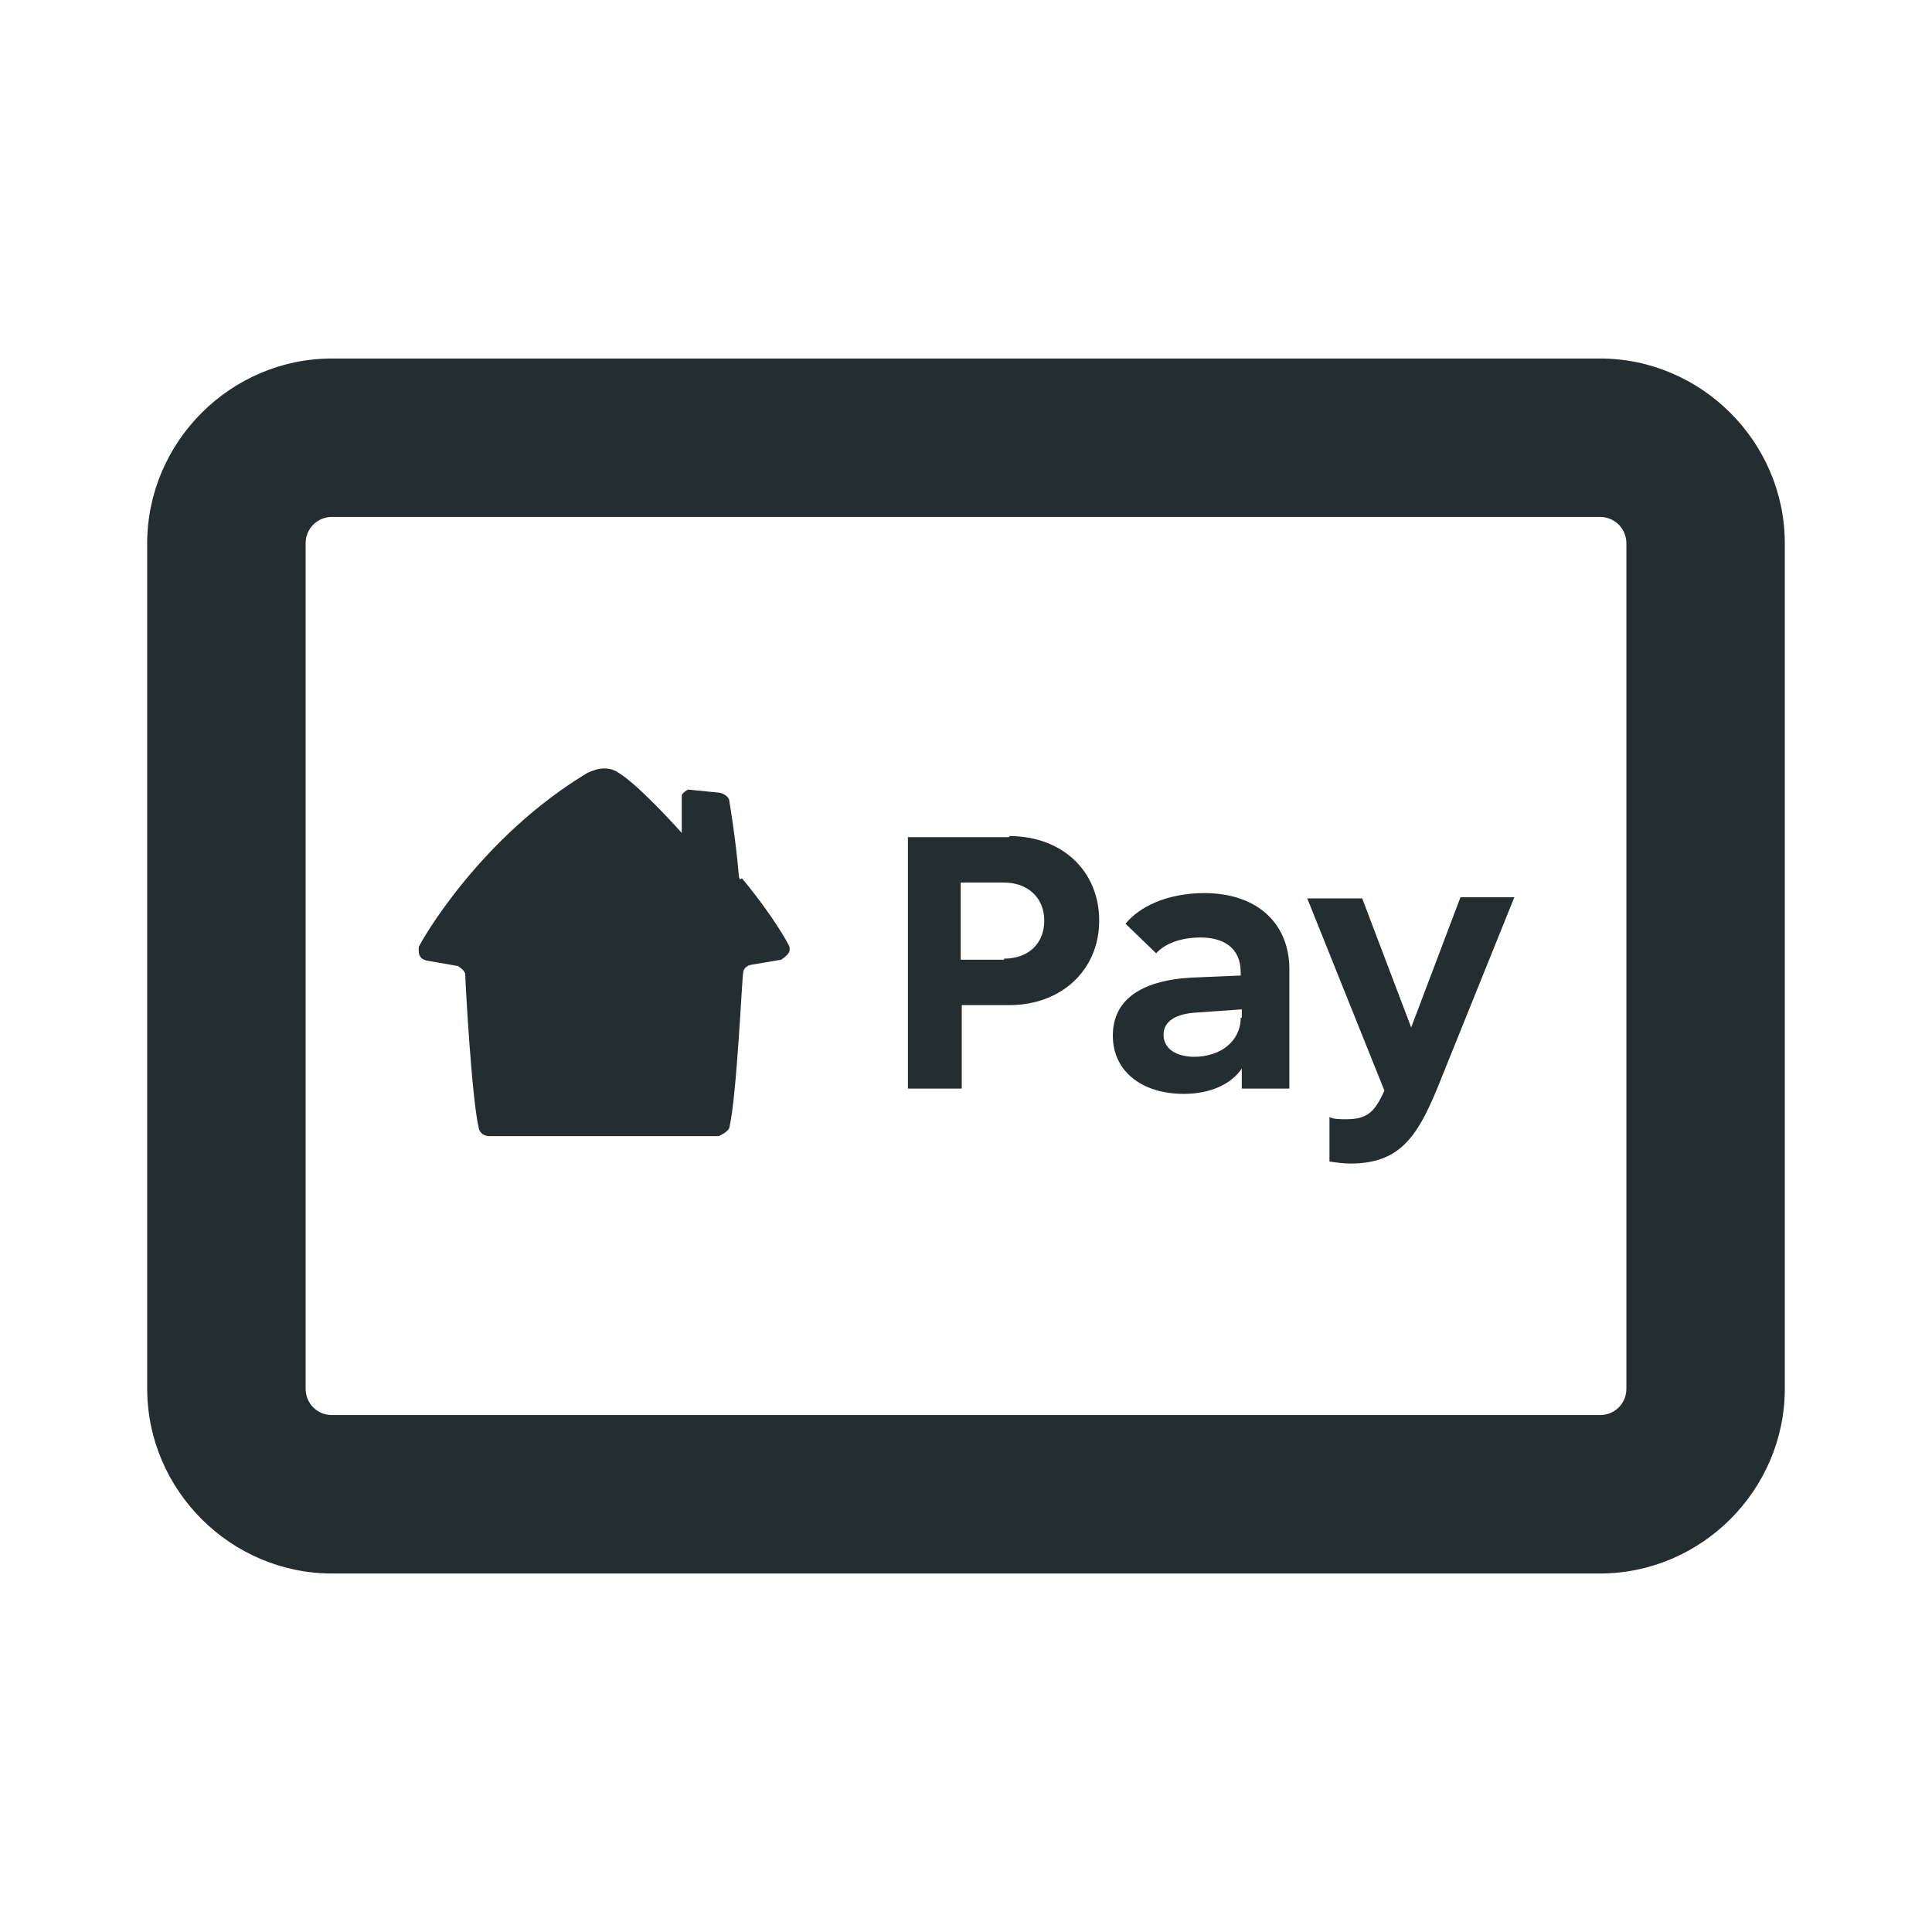
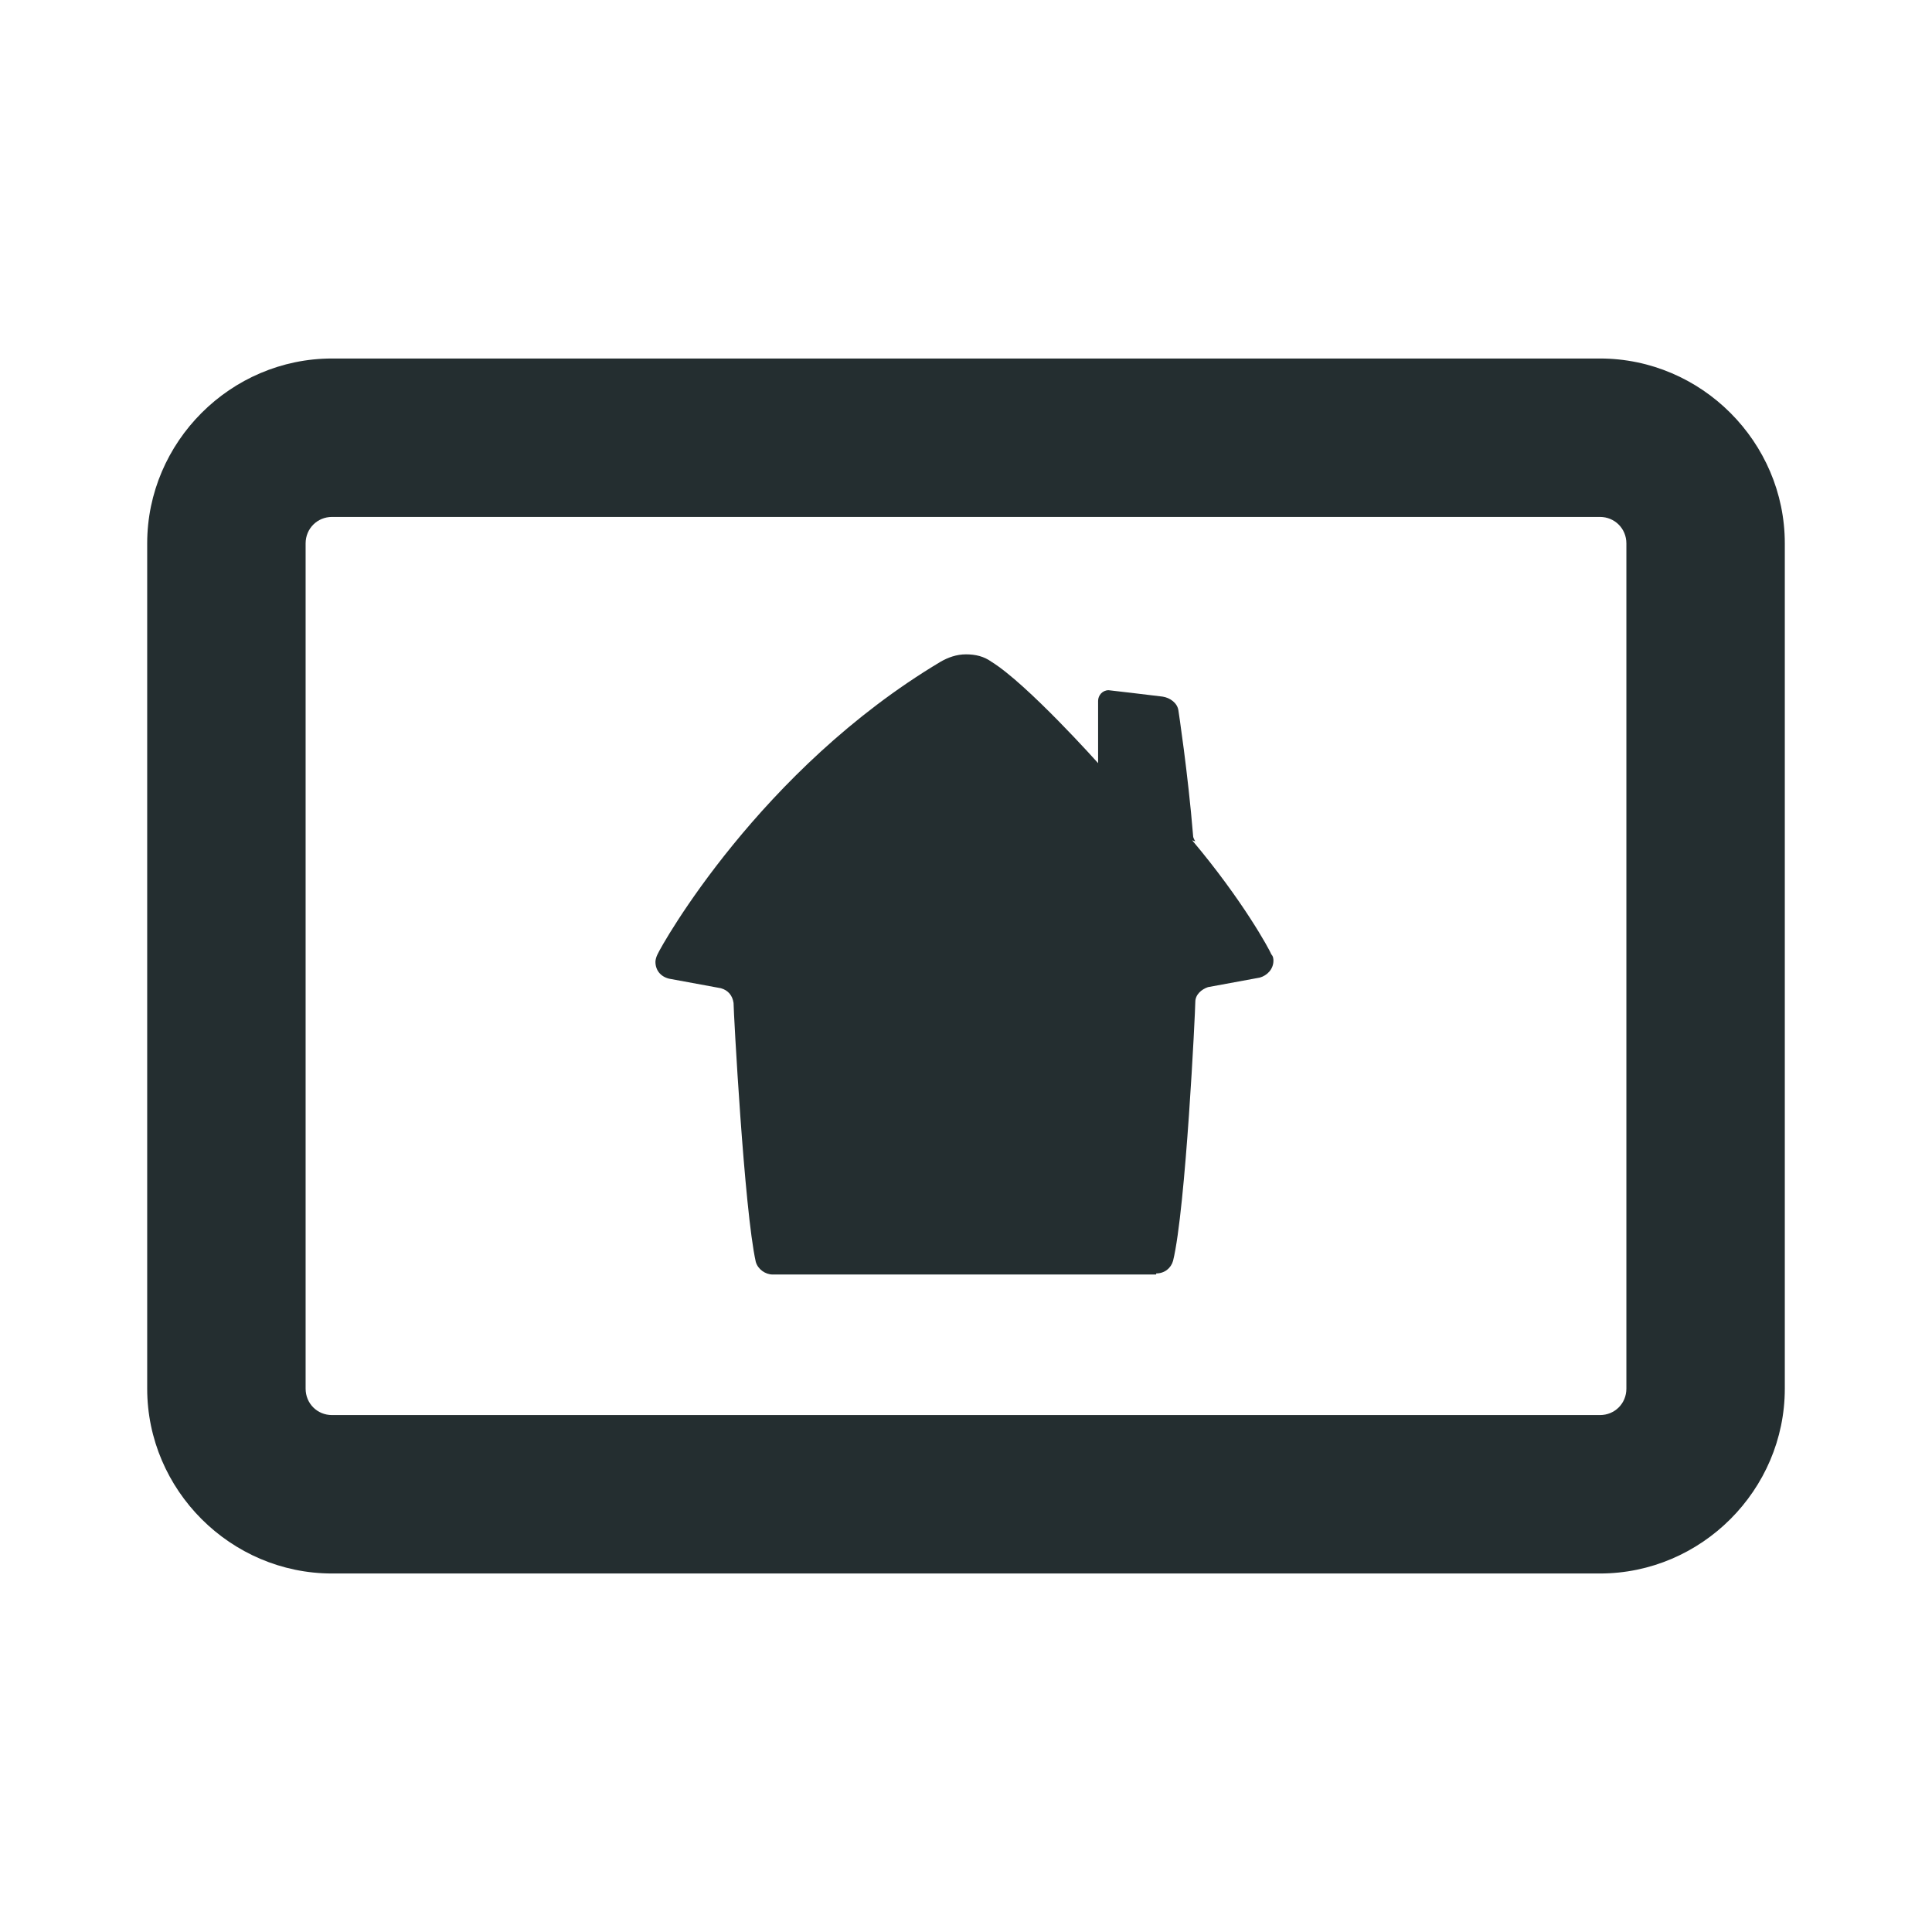
<svg xmlns="http://www.w3.org/2000/svg" width="16" height="16" viewBox="0 0 16 16" fill="none">
  <path d="M13.25 2.969H2.75C1.91 2.969 1.219 3.66 1.219 4.5V11.5C1.219 12.34 1.91 13.031 2.75 13.031H13.25C14.09 13.031 14.781 12.34 14.781 11.5V4.5C14.781 3.66 14.09 2.969 13.25 2.969ZM13.469 11.5C13.469 11.623 13.373 11.719 13.25 11.719H2.75C2.627 11.719 2.531 11.623 2.531 11.5V4.5C2.531 4.378 2.627 4.281 2.75 4.281H13.25C13.373 4.281 13.469 4.378 13.469 4.5V11.5Z" fill="#242E30" />
-   <path d="M8.359 6.933H7.519V9.015H7.965V8.324H8.359C8.788 8.324 9.103 8.035 9.103 7.624C9.103 7.213 8.796 6.924 8.359 6.924V6.933ZM8.315 7.948H7.956V7.309H8.315C8.508 7.309 8.648 7.431 8.648 7.624C8.648 7.816 8.516 7.939 8.315 7.939V7.948Z" fill="#242E30" />
-   <path d="M6.128 7.283C6.128 7.283 6.119 7.265 6.119 7.256C6.093 6.941 6.04 6.635 6.04 6.635C6.04 6.6 5.996 6.574 5.961 6.565L5.699 6.539C5.699 6.539 5.646 6.565 5.646 6.591V6.898C5.646 6.898 5.296 6.504 5.121 6.399C5.086 6.373 5.043 6.364 4.999 6.364C4.955 6.364 4.911 6.381 4.868 6.399C3.975 6.933 3.485 7.799 3.468 7.843C3.468 7.851 3.468 7.869 3.468 7.878C3.468 7.921 3.494 7.948 3.538 7.956L3.791 8C3.791 8 3.853 8.035 3.853 8.07C3.853 8.114 3.905 9.094 3.966 9.348C3.975 9.383 4.01 9.409 4.054 9.409H5.953C5.953 9.409 6.031 9.374 6.04 9.339C6.101 9.085 6.145 8.105 6.154 8.061C6.154 8.026 6.18 8 6.215 7.991L6.469 7.948C6.469 7.948 6.539 7.904 6.539 7.869C6.539 7.869 6.539 7.851 6.539 7.843C6.53 7.816 6.399 7.58 6.145 7.274L6.128 7.283Z" fill="#242E30" />
-   <path d="M9.978 7.396C9.663 7.396 9.435 7.51 9.321 7.65L9.575 7.895C9.645 7.816 9.776 7.764 9.943 7.764C10.135 7.764 10.275 7.851 10.275 8.052V8.079L9.864 8.096C9.435 8.122 9.216 8.289 9.216 8.577C9.216 8.875 9.461 9.059 9.803 9.059C10.021 9.059 10.196 8.98 10.284 8.849V9.015H10.678V8.026C10.678 7.667 10.433 7.396 9.969 7.396H9.978ZM10.275 8.429C10.275 8.621 10.109 8.752 9.89 8.752C9.75 8.752 9.636 8.691 9.636 8.569C9.636 8.455 9.741 8.394 9.916 8.385L10.284 8.359V8.429H10.275Z" fill="#242E30" />
-   <path d="M11.693 8.525L11.281 7.44H10.826L11.465 9.032C11.386 9.207 11.325 9.269 11.15 9.269C11.098 9.269 11.045 9.269 11.01 9.251V9.619C11.054 9.627 11.133 9.636 11.185 9.636C11.588 9.636 11.736 9.417 11.902 9.015L12.541 7.431H12.095L11.684 8.516L11.693 8.525Z" fill="#242E30" />
+   <path d="M9.899 6.968C9.899 6.968 9.881 6.941 9.881 6.924C9.838 6.399 9.759 5.883 9.759 5.883C9.75 5.821 9.689 5.778 9.628 5.769C9.628 5.769 9.19 5.716 9.181 5.716C9.129 5.716 9.094 5.76 9.094 5.804V6.32C9.094 6.32 8.508 5.664 8.21 5.48C8.149 5.436 8.079 5.419 8 5.419C7.921 5.419 7.851 5.445 7.79 5.48C6.294 6.373 5.48 7.825 5.445 7.904C5.436 7.921 5.428 7.948 5.428 7.965C5.428 8.035 5.471 8.088 5.541 8.105L5.97 8.184C6.031 8.201 6.066 8.245 6.075 8.306C6.075 8.376 6.163 10.021 6.259 10.45C6.276 10.511 6.338 10.555 6.399 10.555H9.575V10.546C9.645 10.546 9.698 10.502 9.715 10.441C9.82 10.012 9.899 8.368 9.899 8.298C9.899 8.236 9.951 8.193 10.004 8.175L10.433 8.096C10.494 8.079 10.546 8.026 10.546 7.956C10.546 7.948 10.546 7.921 10.529 7.904C10.511 7.86 10.293 7.458 9.873 6.959L9.899 6.968Z" fill="#242E30" />
</svg>
